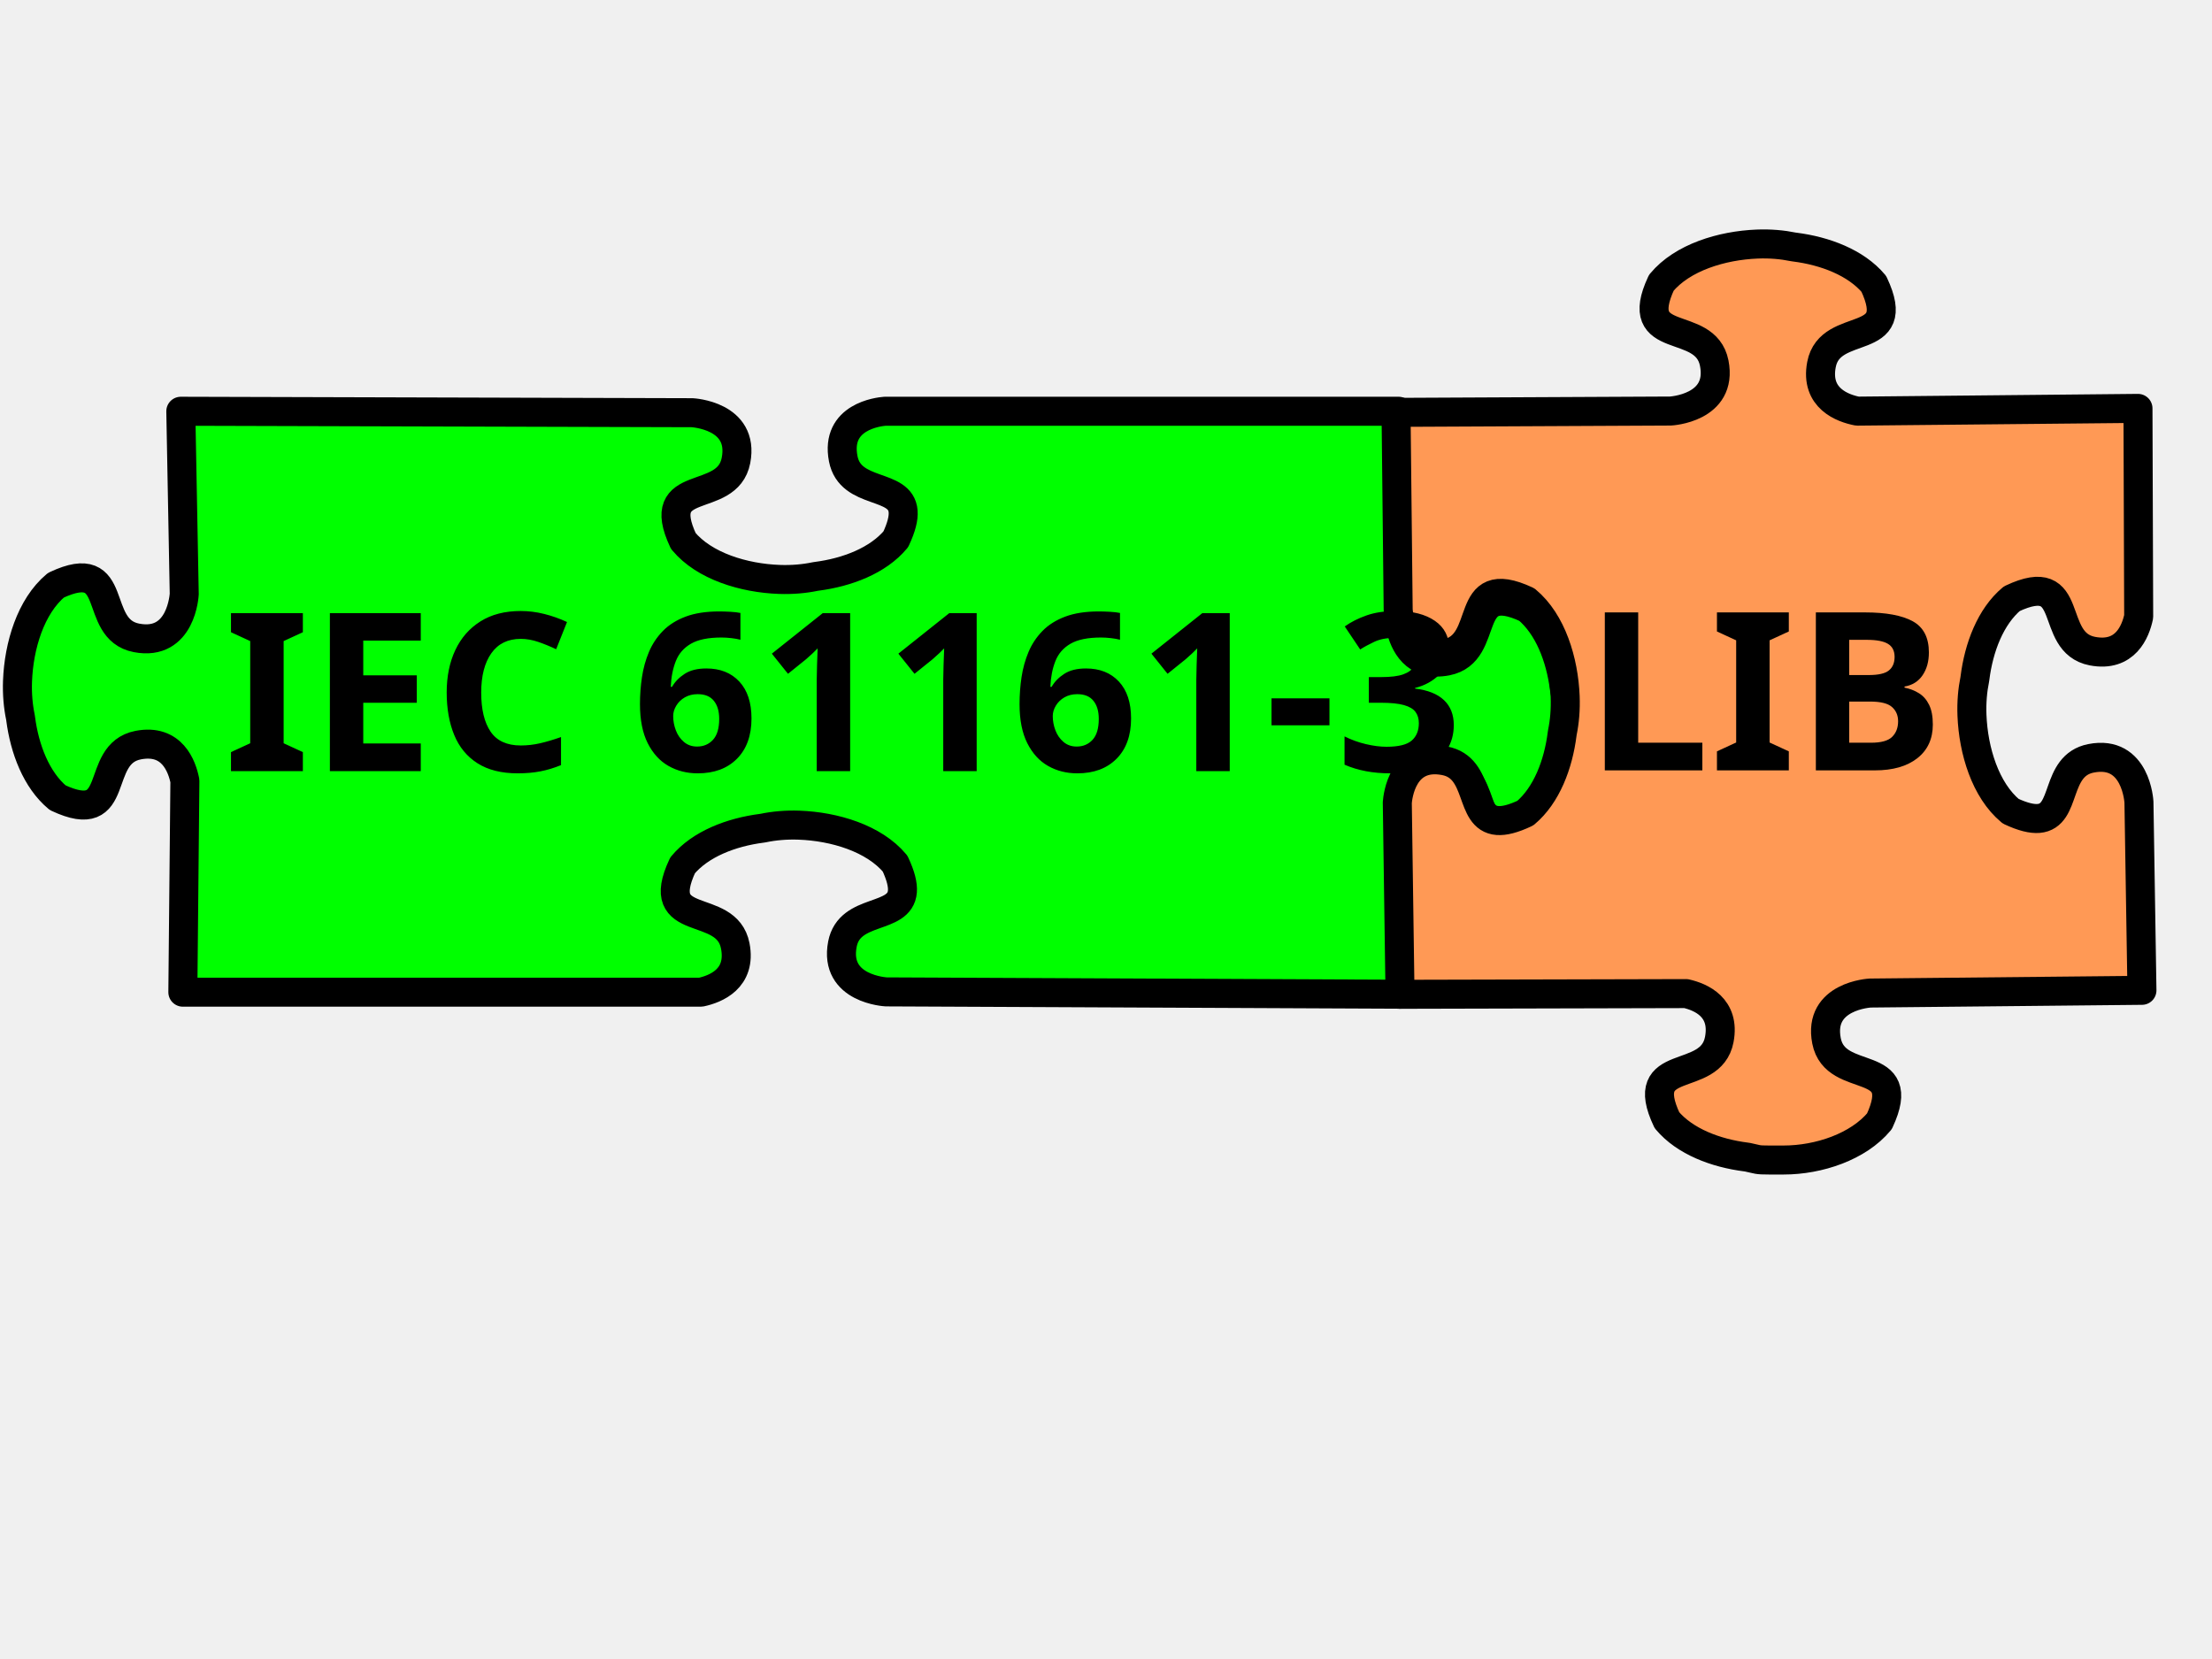
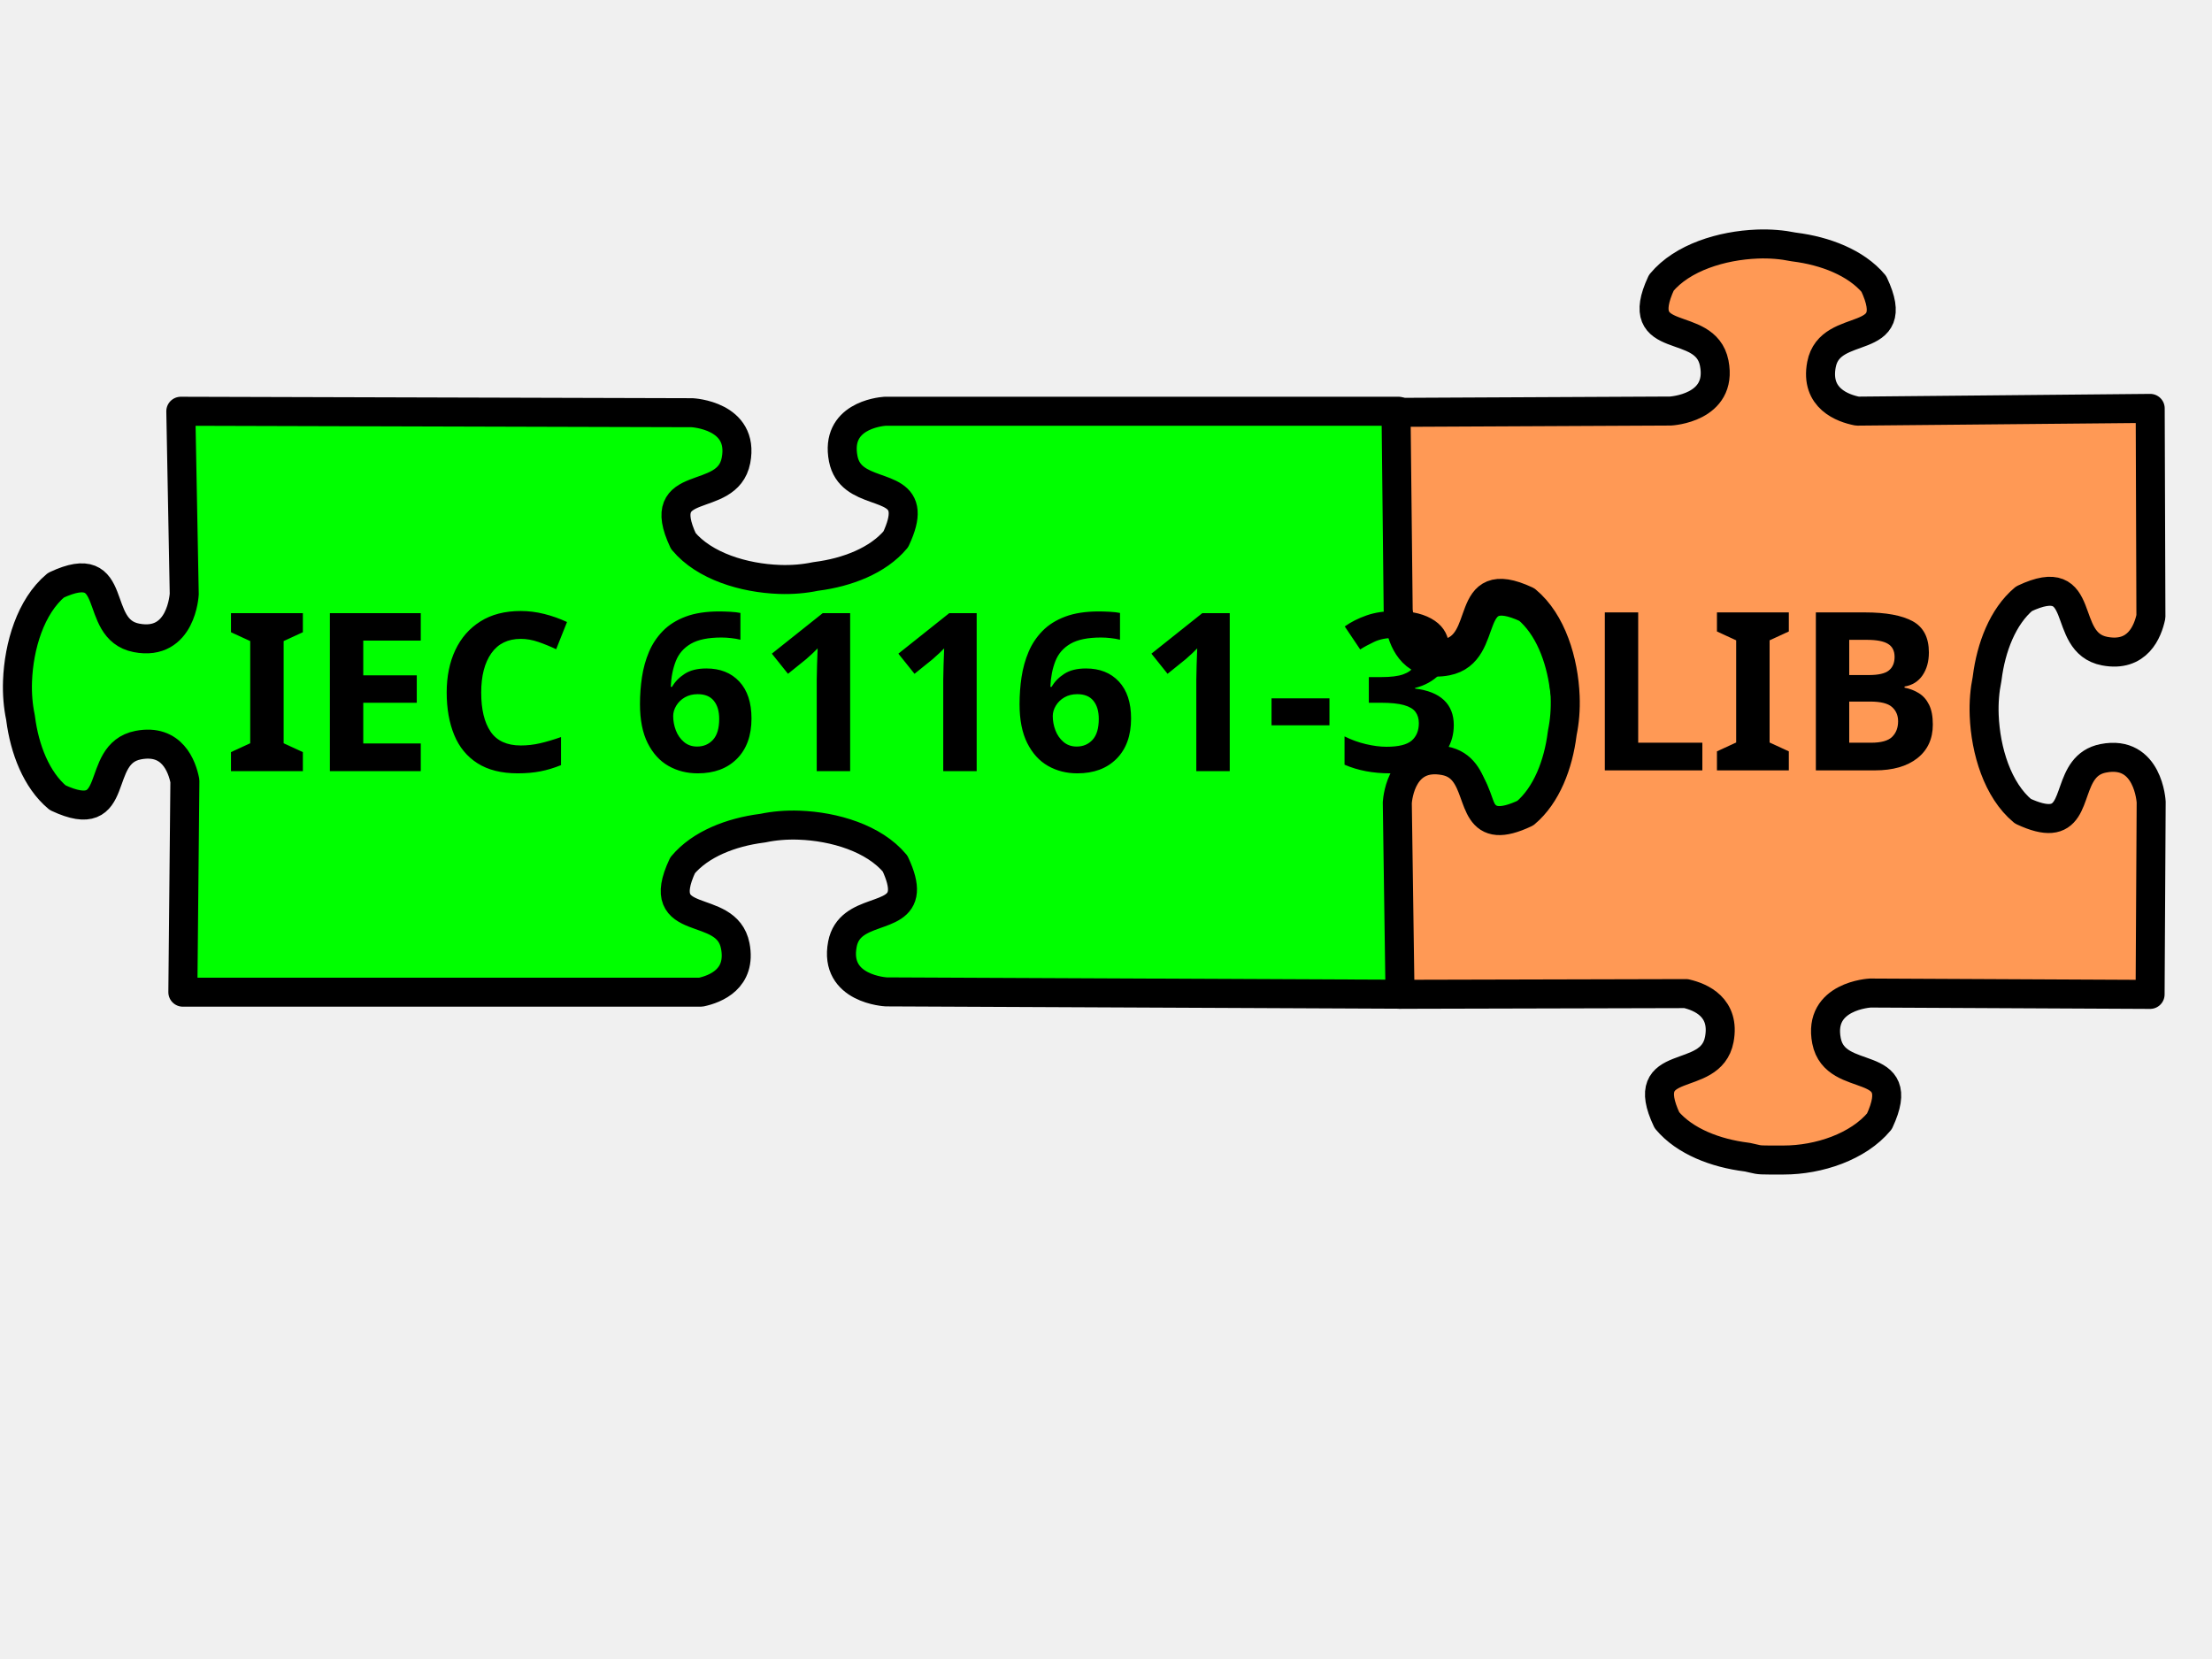
<svg xmlns="http://www.w3.org/2000/svg" width="640" height="480" version="1.1" id="svg71">
  <defs id="defs75" />
-   <g id="g749">
+   <g id="g285">
    <path d="m 453.494,209.778 c -0.376,10.205 -3.796,21.652 -11.12,27.759 -18.926,8.882 -10.187,-12.695 -23.29,-15.233 -13.103,-2.538 -13.827,12.694 -13.827,12.694 v 0 52.659 l -148.821,-0.674 c 0,0 -15.232,-0.725 -12.694,-13.827 2.062,-10.646 16.704,-6.87 17.352,-15.233 0.15,-1.93 -0.454,-4.508 -2.119,-8.057 -6.107,-7.325 -17.554,-10.745 -27.759,-11.12 -3.767,-0.139 -7.31,0.19 -10.407,0.839 -0.137,0.017 -0.282,0.045 -0.42,0.063 -8.805,1.137 -17.738,4.54 -22.891,10.722 -8.882,18.926 12.695,10.187 15.233,23.29 1.849,9.546 -5.693,12.495 -9.945,13.408 H 52.904 l 0.59,-61.136 C 52.676,221.767 49.809,213.683 39.982,215.587 26.879,218.125 35.618,239.681 16.692,230.799 10.51,225.645 7.107,216.713 5.97,207.907 5.952,207.77 5.924,207.625 5.907,207.488 5.258,204.391 4.929,200.848 5.068,197.081 5.444,186.875 8.864,175.428 16.188,169.321 c 18.926,-8.882 10.187,12.695 23.29,15.233 13.103,2.538 13.827,-12.694 13.827,-12.694 l -0.991,-52.871 147.933,0.42 c 0,0 15.232,0.725 12.694,13.827 -2.538,13.103 -24.115,4.364 -15.233,23.29 6.107,7.325 17.554,10.745 27.759,11.12 3.767,0.139 7.31,-0.19 10.407,-0.839 0.137,-0.017 0.282,-0.045 0.42,-0.063 8.805,-1.137 17.738,-4.54 22.891,-10.722 1.665,-3.549 2.269,-6.127 2.119,-8.057 -0.648,-8.362 -15.269,-4.587 -17.331,-15.233 -2.368,-12.225 10.299,-13.604 12.065,-13.743 h 148.628 l 0.59,62.693 c 0.995,4.301 4.023,11.39 13.324,9.589 13.103,-2.538 4.364,-24.094 23.29,-15.212 6.182,5.154 9.584,14.086 10.722,22.891 0.018,0.138 0.046,0.282 0.063,0.42 0.649,3.097 0.978,6.64 0.839,10.407 z" id="path1099" stroke-linejoin="round" stroke-width="8.393" stroke="#000000" fill-rule="evenodd" fill="#ffffff" style="fill:#00ff00" />
-     <path d="m 516.05,335.629 c 10.212,0 21.641,-3.86 27.726,-11.203 8.826,-18.952 -12.725,-10.15 -15.302,-23.244 -2.577,-13.095 12.653,-13.865 12.653,-13.865 v 0 l 78.604,-0.786 -0.868,-54.471 c 0,0 -0.77,-15.23 -13.865,-12.653 -10.64,2.094 -6.821,16.724 -15.181,17.397 -1.929,0.155 -4.51,-0.44 -8.063,-2.095 -7.343,-6.085 -10.797,-17.522 -11.203,-27.726 -0.15,-3.767 0.168,-7.311 0.808,-10.41 0.016,-0.138 0.044,-0.282 0.062,-0.42 1.111,-8.809 4.487,-17.751 10.653,-22.923 18.899,-8.939 10.225,12.665 23.335,15.163 9.552,1.821 12.478,-5.73 13.378,-9.985 l -0.206,-60.248 -81.185,0.793 c -4.166,-0.806 -12.258,-3.649 -10.384,-13.481 2.499,-13.11 24.081,-4.436 15.142,-23.335 -5.172,-6.166 -14.115,-9.542 -22.923,-10.653 -0.138,-0.017 -0.282,-0.045 -0.42,-0.062 -3.099,-0.64 -6.643,-0.958 -10.41,-0.808 -10.204,0.406 -21.641,3.86 -27.726,11.203 -8.826,18.952 12.725,10.149 15.302,23.244 2.577,13.095 -12.653,13.865 -12.653,13.865 l -79.405,0.384 0.617,57.121 c 0,0 0.77,15.23 13.865,12.653 13.095,-2.577 4.292,-24.128 23.244,-15.302 7.343,6.085 10.797,17.522 11.203,27.726 0.15,3.767 -0.168,7.311 -0.808,10.41 -0.016,0.138 -0.044,0.282 -0.062,0.42 -1.111,8.809 -4.487,17.751 -10.653,22.923 -3.544,1.676 -6.12,2.287 -8.051,2.143 -8.364,-0.623 -4.633,-15.255 -15.285,-17.286 -12.232,-2.331 -13.573,10.34 -13.707,12.106 l 0.787,55.458 82.742,-0.205 c 4.304,0.982 11.402,3.989 9.628,13.295 -2.499,13.11 -24.081,4.436 -15.142,23.335 5.172,6.166 14.115,9.542 22.923,10.653 0.138,0.017 0.282,0.045 0.42,0.062 3.099,0.64 2.512,0.808 6.282,0.808 z" stroke-linejoin="round" stroke-width="8.393" stroke="#000000" fill-rule="evenodd" fill="#ffffff" id="svg_3" style="fill:#ff9955" />
+     <path d="m 516.05,335.629 c 10.212,0 21.641,-3.86 27.726,-11.203 8.826,-18.952 -12.725,-10.15 -15.302,-23.244 -2.577,-13.095 12.653,-13.865 12.653,-13.865 v 0 l 80.963,0.394 0.311,-55.651 c 0,0 -0.77,-15.23 -13.865,-12.653 -10.64,2.094 -6.821,16.724 -15.181,17.397 -1.929,0.155 -4.51,-0.44 -8.063,-2.095 -7.343,-6.085 -10.797,-17.522 -11.203,-27.726 -0.15,-3.767 0.168,-7.311 0.808,-10.41 0.016,-0.138 0.044,-0.282 0.062,-0.42 1.111,-8.809 4.487,-17.751 10.653,-22.923 18.899,-8.939 10.225,12.665 23.335,15.163 9.552,1.821 12.478,-5.73 13.378,-9.985 l -0.206,-60.248 -84.723,0.793 c -4.166,-0.806 -12.258,-3.649 -10.384,-13.481 2.499,-13.11 24.081,-4.436 15.142,-23.335 -5.172,-6.166 -14.115,-9.542 -22.923,-10.653 -0.138,-0.017 -0.282,-0.045 -0.42,-0.062 -3.099,-0.64 -6.643,-0.958 -10.41,-0.808 -10.204,0.406 -21.641,3.86 -27.726,11.203 -8.826,18.952 12.725,10.149 15.302,23.244 2.577,13.095 -12.653,13.865 -12.653,13.865 l -79.405,0.384 0.617,57.121 c 0,0 0.77,15.23 13.865,12.653 13.095,-2.577 4.292,-24.128 23.244,-15.302 7.343,6.085 10.797,17.522 11.203,27.726 0.15,3.767 -0.168,7.311 -0.808,10.41 -0.016,0.138 -0.044,0.282 -0.062,0.42 -1.111,8.809 -4.487,17.751 -10.653,22.923 -3.544,1.676 -6.12,2.287 -8.051,2.143 -8.364,-0.623 -4.633,-15.255 -15.285,-17.286 -12.232,-2.331 -13.573,10.34 -13.707,12.106 l 0.787,55.458 82.742,-0.205 c 4.304,0.982 11.402,3.989 9.628,13.295 -2.499,13.11 -24.081,4.436 -15.142,23.335 5.172,6.166 14.115,9.542 22.923,10.653 0.138,0.017 0.282,0.045 0.42,0.062 3.099,0.64 2.512,0.808 6.282,0.808 z" stroke-linejoin="round" stroke-width="8.393" stroke="#000000" fill-rule="evenodd" fill="#ffffff" id="svg_3" style="fill:#ff9955" />
    <text xml:space="preserve" style="font-size:64px;fill:#00ff00" x="64.786" y="223.106" id="text399">
      <tspan id="tspan397" x="64.786" y="223.106" style="font-style:normal;font-variant:normal;font-weight:600;font-stretch:normal;font-size:64px;font-family:STIX;-inkscape-font-specification:'STIX Semi-Bold';fill:#000000">IEC 61161-3</tspan>
    </text>
    <text xml:space="preserve" style="font-size:64px;fill:#00ff00" x="458.557" y="222.894" id="text399-4">
      <tspan id="tspan397-4" x="458.557" y="222.894" style="font-style:normal;font-variant:normal;font-weight:600;font-stretch:normal;font-size:64px;font-family:STIX;-inkscape-font-specification:'STIX Semi-Bold';fill:#000000">LIB</tspan>
    </text>
  </g>
</svg>
